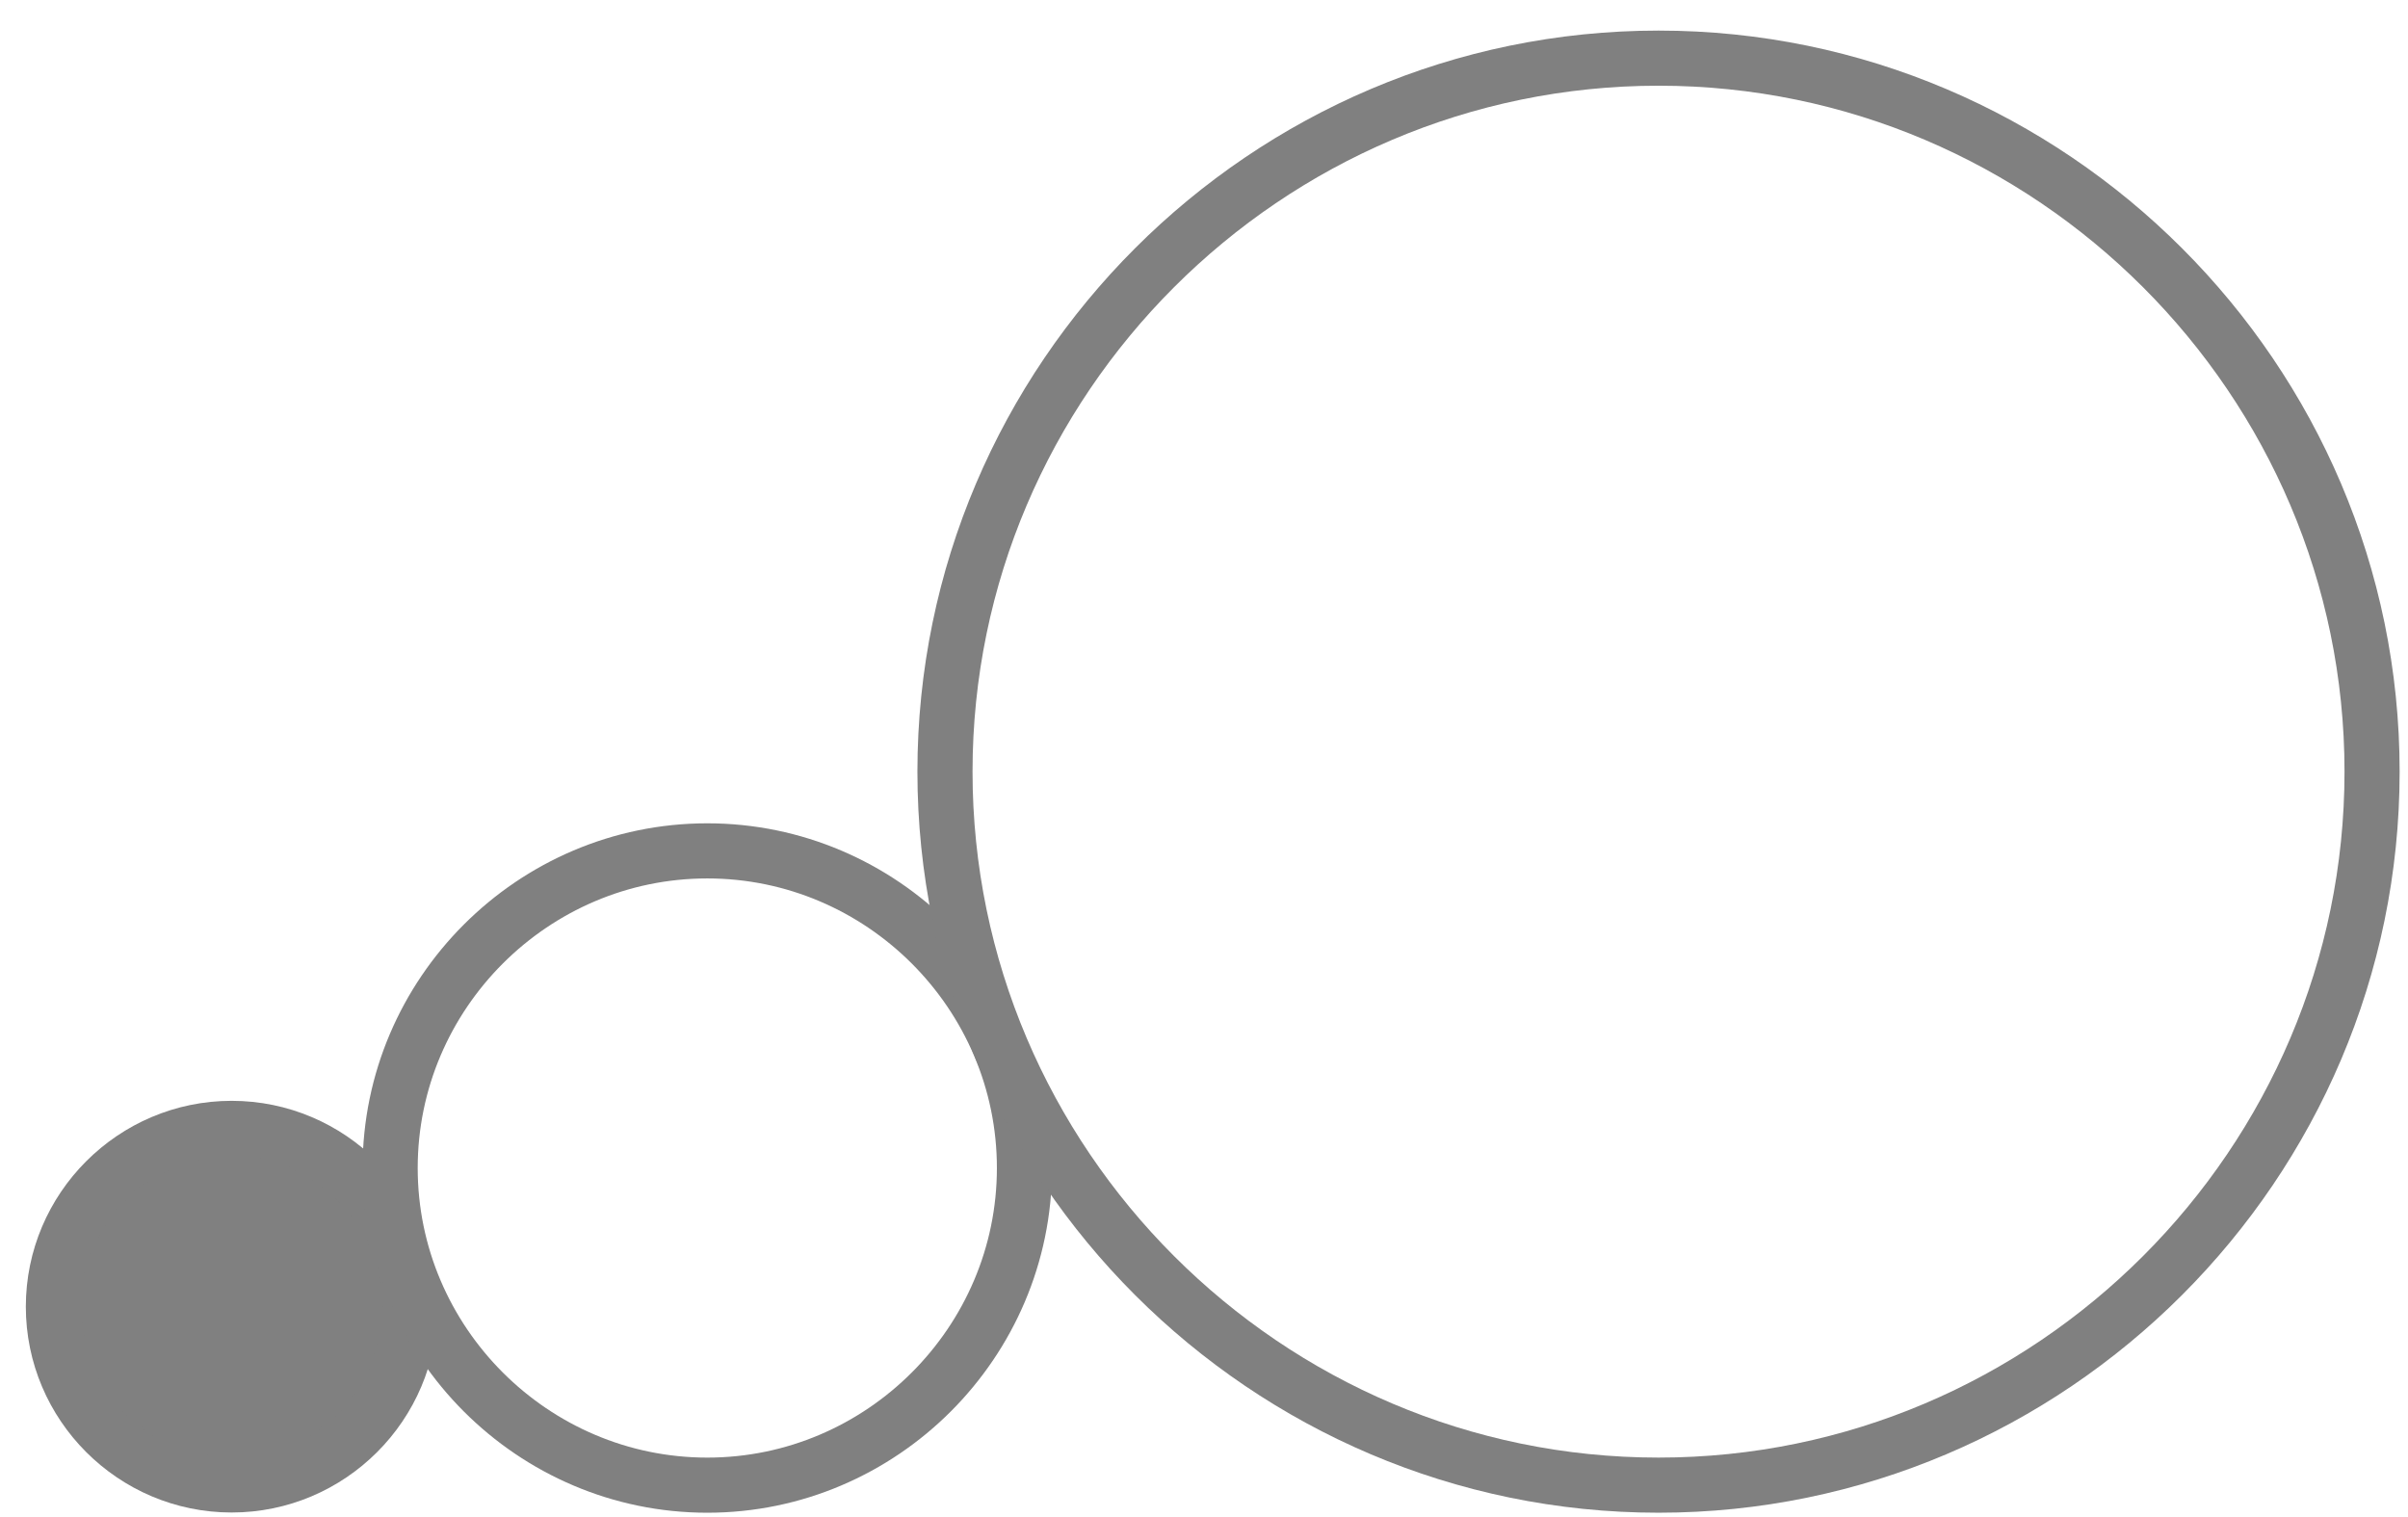
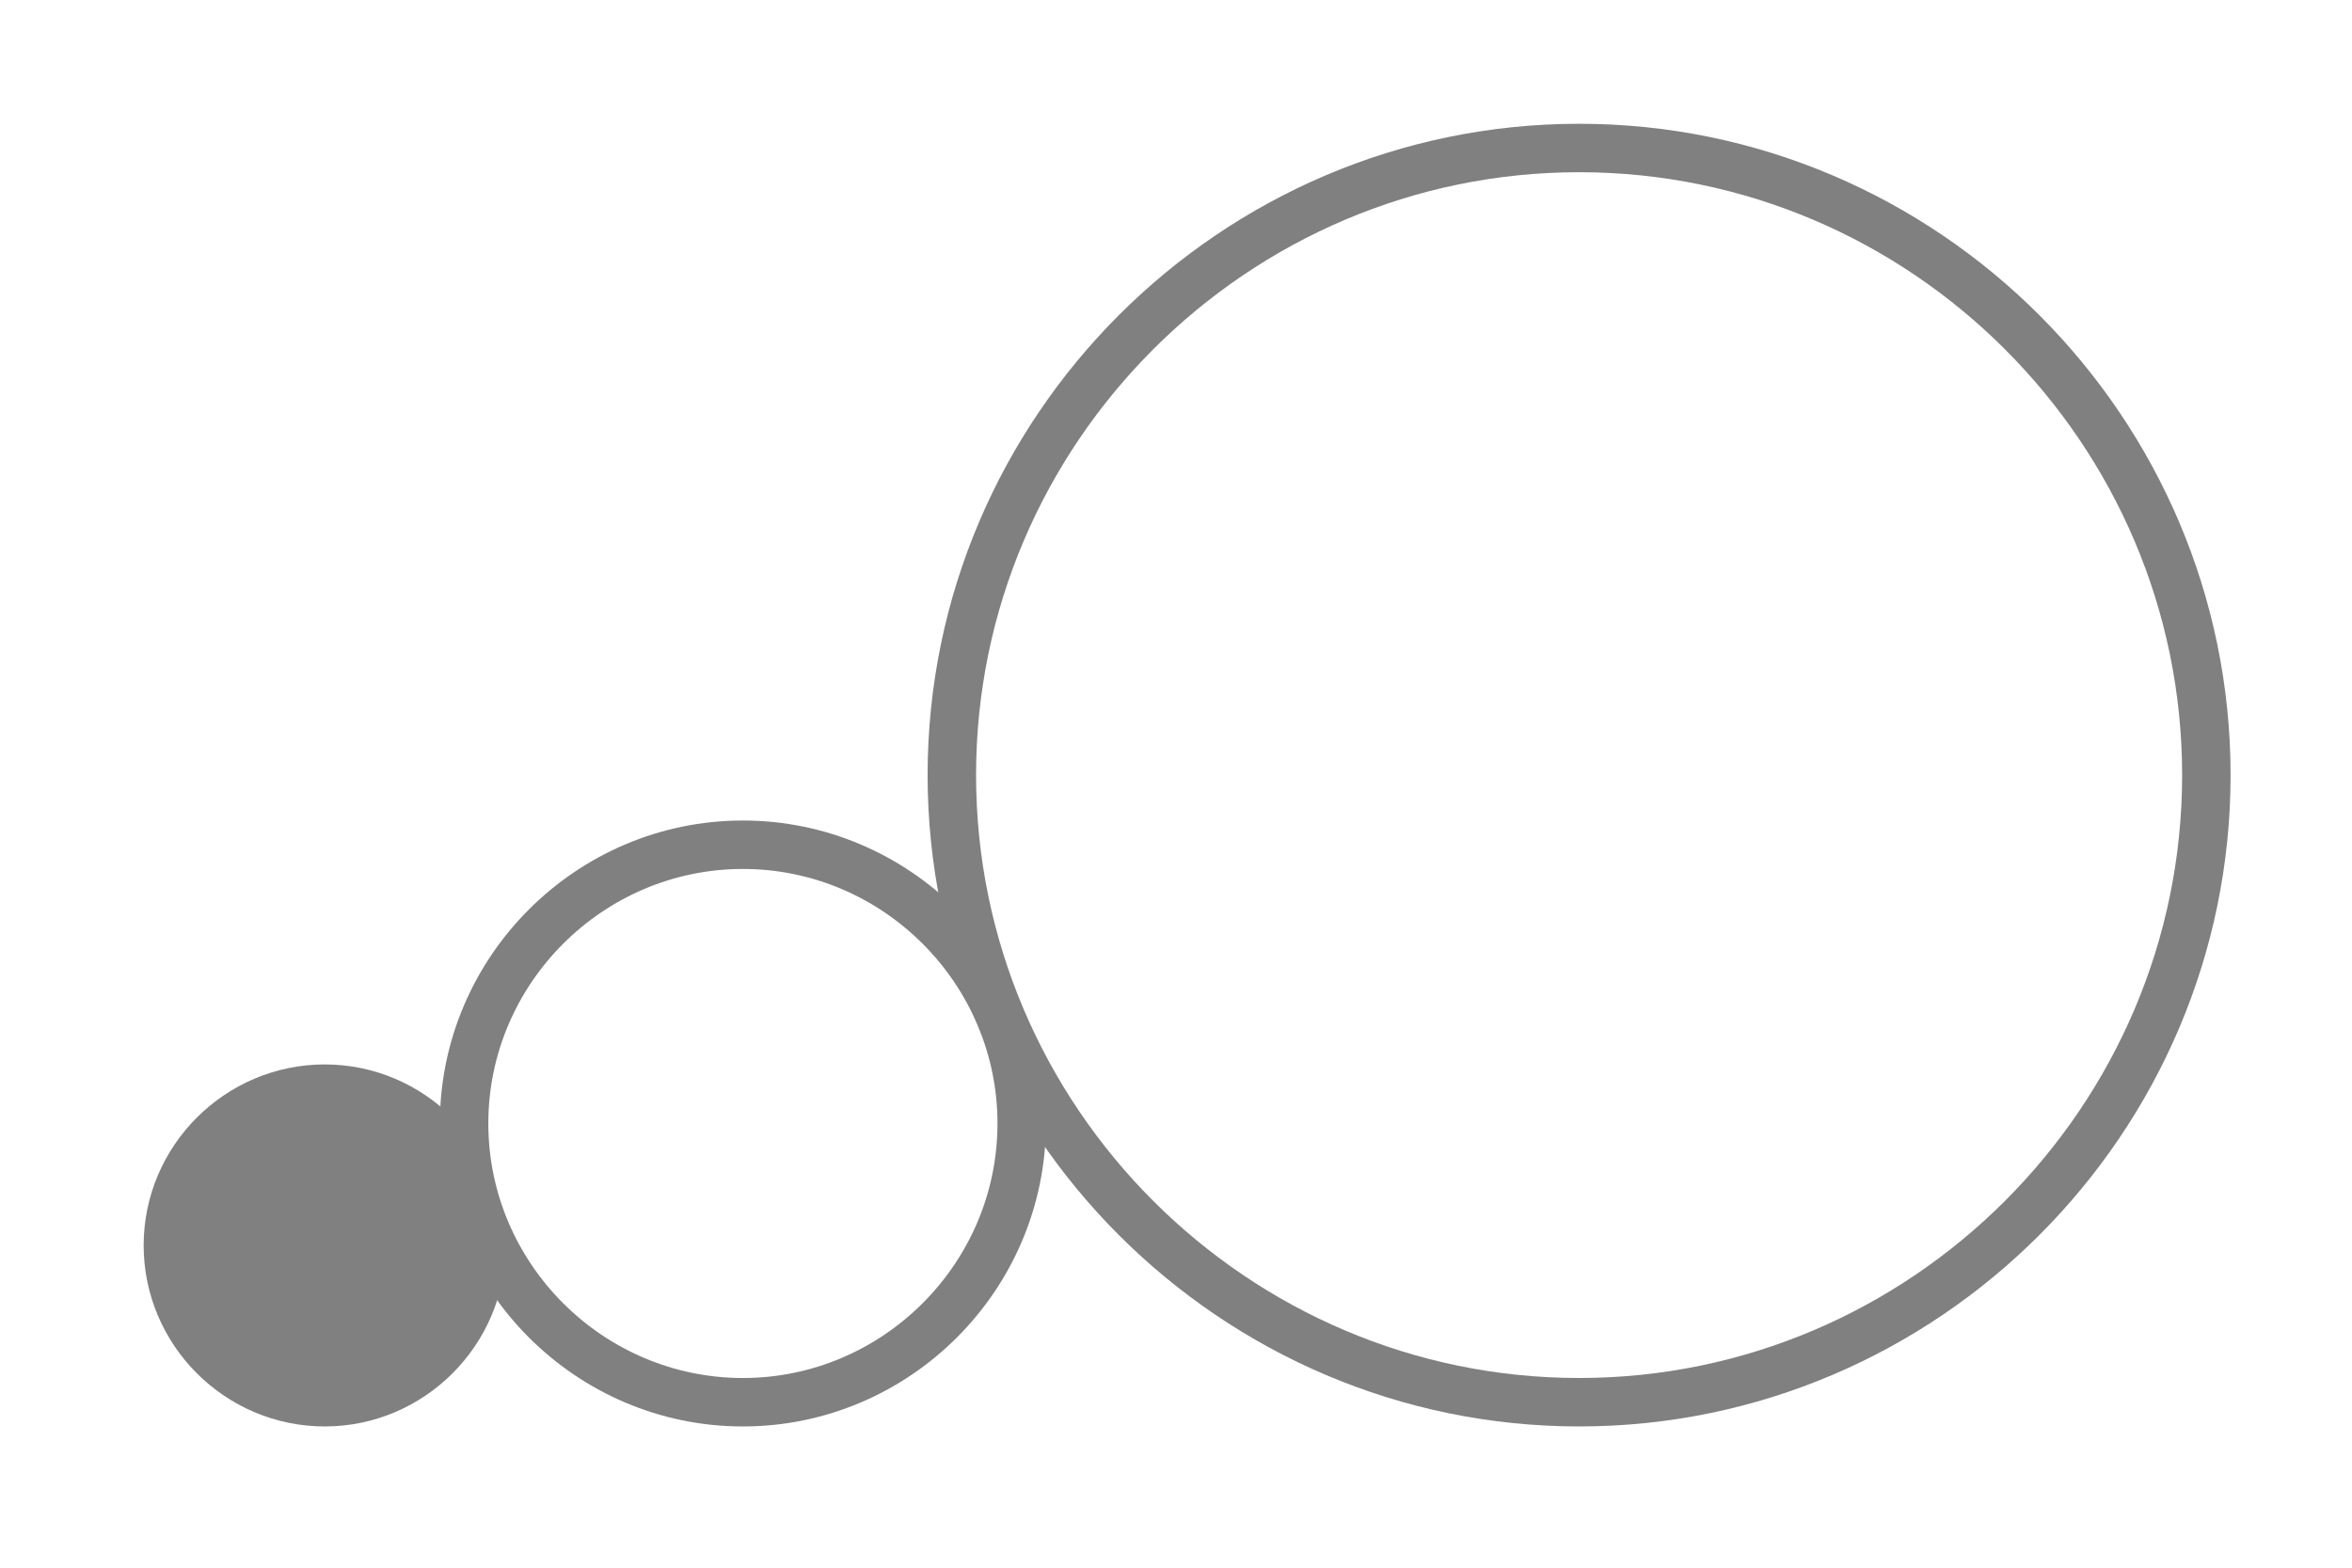
- <svg xmlns="http://www.w3.org/2000/svg" width="43.687pt" height="27.507pt" viewBox="0 0 43.687 27.507" version="1.1">
-   <g id="surface1298899">
-     <path style="fill-rule:evenodd;fill:rgb(50.049%,50.049%,50.049%);fill-opacity:1;stroke-width:1;stroke-linecap:butt;stroke-linejoin:bevel;stroke:rgb(50.049%,50.049%,50.049%);stroke-opacity:1;stroke-miterlimit:10;" d="M -3.233 -0.001 C -3.233 -1.782 -1.78 -3.236 0.001 -3.236 C 1.783 -3.236 3.236 -1.782 3.236 -0.001 C 3.236 1.78 1.783 3.233 0.001 3.233 C -1.78 3.233 -3.233 1.78 -3.233 -0.001 " transform="matrix(1,0,0,1,4.201626,23.7082)" />
-     <path style="fill-rule:evenodd;fill:rgb(100%,100%,100%);fill-opacity:1;stroke-width:1;stroke-linecap:butt;stroke-linejoin:bevel;stroke:rgb(50.049%,50.049%,50.049%);stroke-opacity:1;stroke-miterlimit:10;" d="M -5.753 0 C -5.753 -3.164 -3.163 -5.754 0.001 -5.754 C 3.165 -5.754 5.755 -3.164 5.755 0 C 5.755 3.164 3.165 5.754 0.001 5.754 C -3.163 5.754 -5.753 3.164 -5.753 0 " transform="matrix(1,0,0,1,12.83114,21.19126)" />
-     <path style="fill-rule:evenodd;fill:rgb(100%,100%,100%);fill-opacity:1;stroke-width:1;stroke-linecap:butt;stroke-linejoin:bevel;stroke:rgb(50.049%,50.049%,50.049%);stroke-opacity:1;stroke-miterlimit:10;" d="M -12.946 0 C -12.946 -7.121 -7.121 -12.945 -0 -12.945 C 7.121 -12.945 12.945 -7.121 12.945 0 C 12.945 7.121 7.121 12.945 -0 12.945 C -7.121 12.945 -12.946 7.121 -12.946 0 " transform="matrix(1,0,0,1,30.09017,14)" />
+ <svg xmlns="http://www.w3.org/2000/svg" width="48.541pt" height="32.361pt" viewBox="0 0 48.541 32.361" version="1.1">
+   <g id="surface1317632">
+     <path style="fill-rule:evenodd;fill:rgb(50.049%,50.049%,50.049%);fill-opacity:1;stroke-width:1;stroke-linecap:butt;stroke-linejoin:bevel;stroke:rgb(50.049%,50.049%,50.049%);stroke-opacity:1;stroke-miterlimit:10;" d="M -3.237 -0.001 C -3.237 -1.779 -1.78 -3.236 0.001 -3.236 C 1.779 -3.236 3.236 -1.779 3.236 -0.001 C 3.236 1.78 1.779 3.237 0.001 3.237 C -1.78 3.237 -3.237 1.78 -3.237 -0.001 " transform="matrix(1,0,0,1,6.701626,25.7082)" />
+     <path style="fill-rule:evenodd;fill:rgb(100%,100%,100%);fill-opacity:1;stroke-width:1;stroke-linecap:butt;stroke-linejoin:bevel;stroke:rgb(50.049%,50.049%,50.049%);stroke-opacity:1;stroke-miterlimit:10;" d="M -5.753 0 C -5.753 -3.164 -3.163 -5.754 0.001 -5.754 C 3.165 -5.754 5.755 -3.164 5.755 0 C 5.755 3.164 3.165 5.754 0.001 5.754 C -3.163 5.754 -5.753 3.164 -5.753 0 " transform="matrix(1,0,0,1,15.33114,23.19126)" />
+     <path style="fill-rule:evenodd;fill:rgb(100%,100%,100%);fill-opacity:1;stroke-width:1;stroke-linecap:butt;stroke-linejoin:bevel;stroke:rgb(50.049%,50.049%,50.049%);stroke-opacity:1;stroke-miterlimit:10;" d="M -12.946 0 C -12.946 -7.121 -7.121 -12.945 -0 -12.945 C 7.121 -12.945 12.945 -7.121 12.945 0 C 12.945 7.121 7.121 12.945 -0 12.945 C -7.121 12.945 -12.946 7.121 -12.946 0 " transform="matrix(1,0,0,1,32.59017,16)" />
  </g>
</svg>
